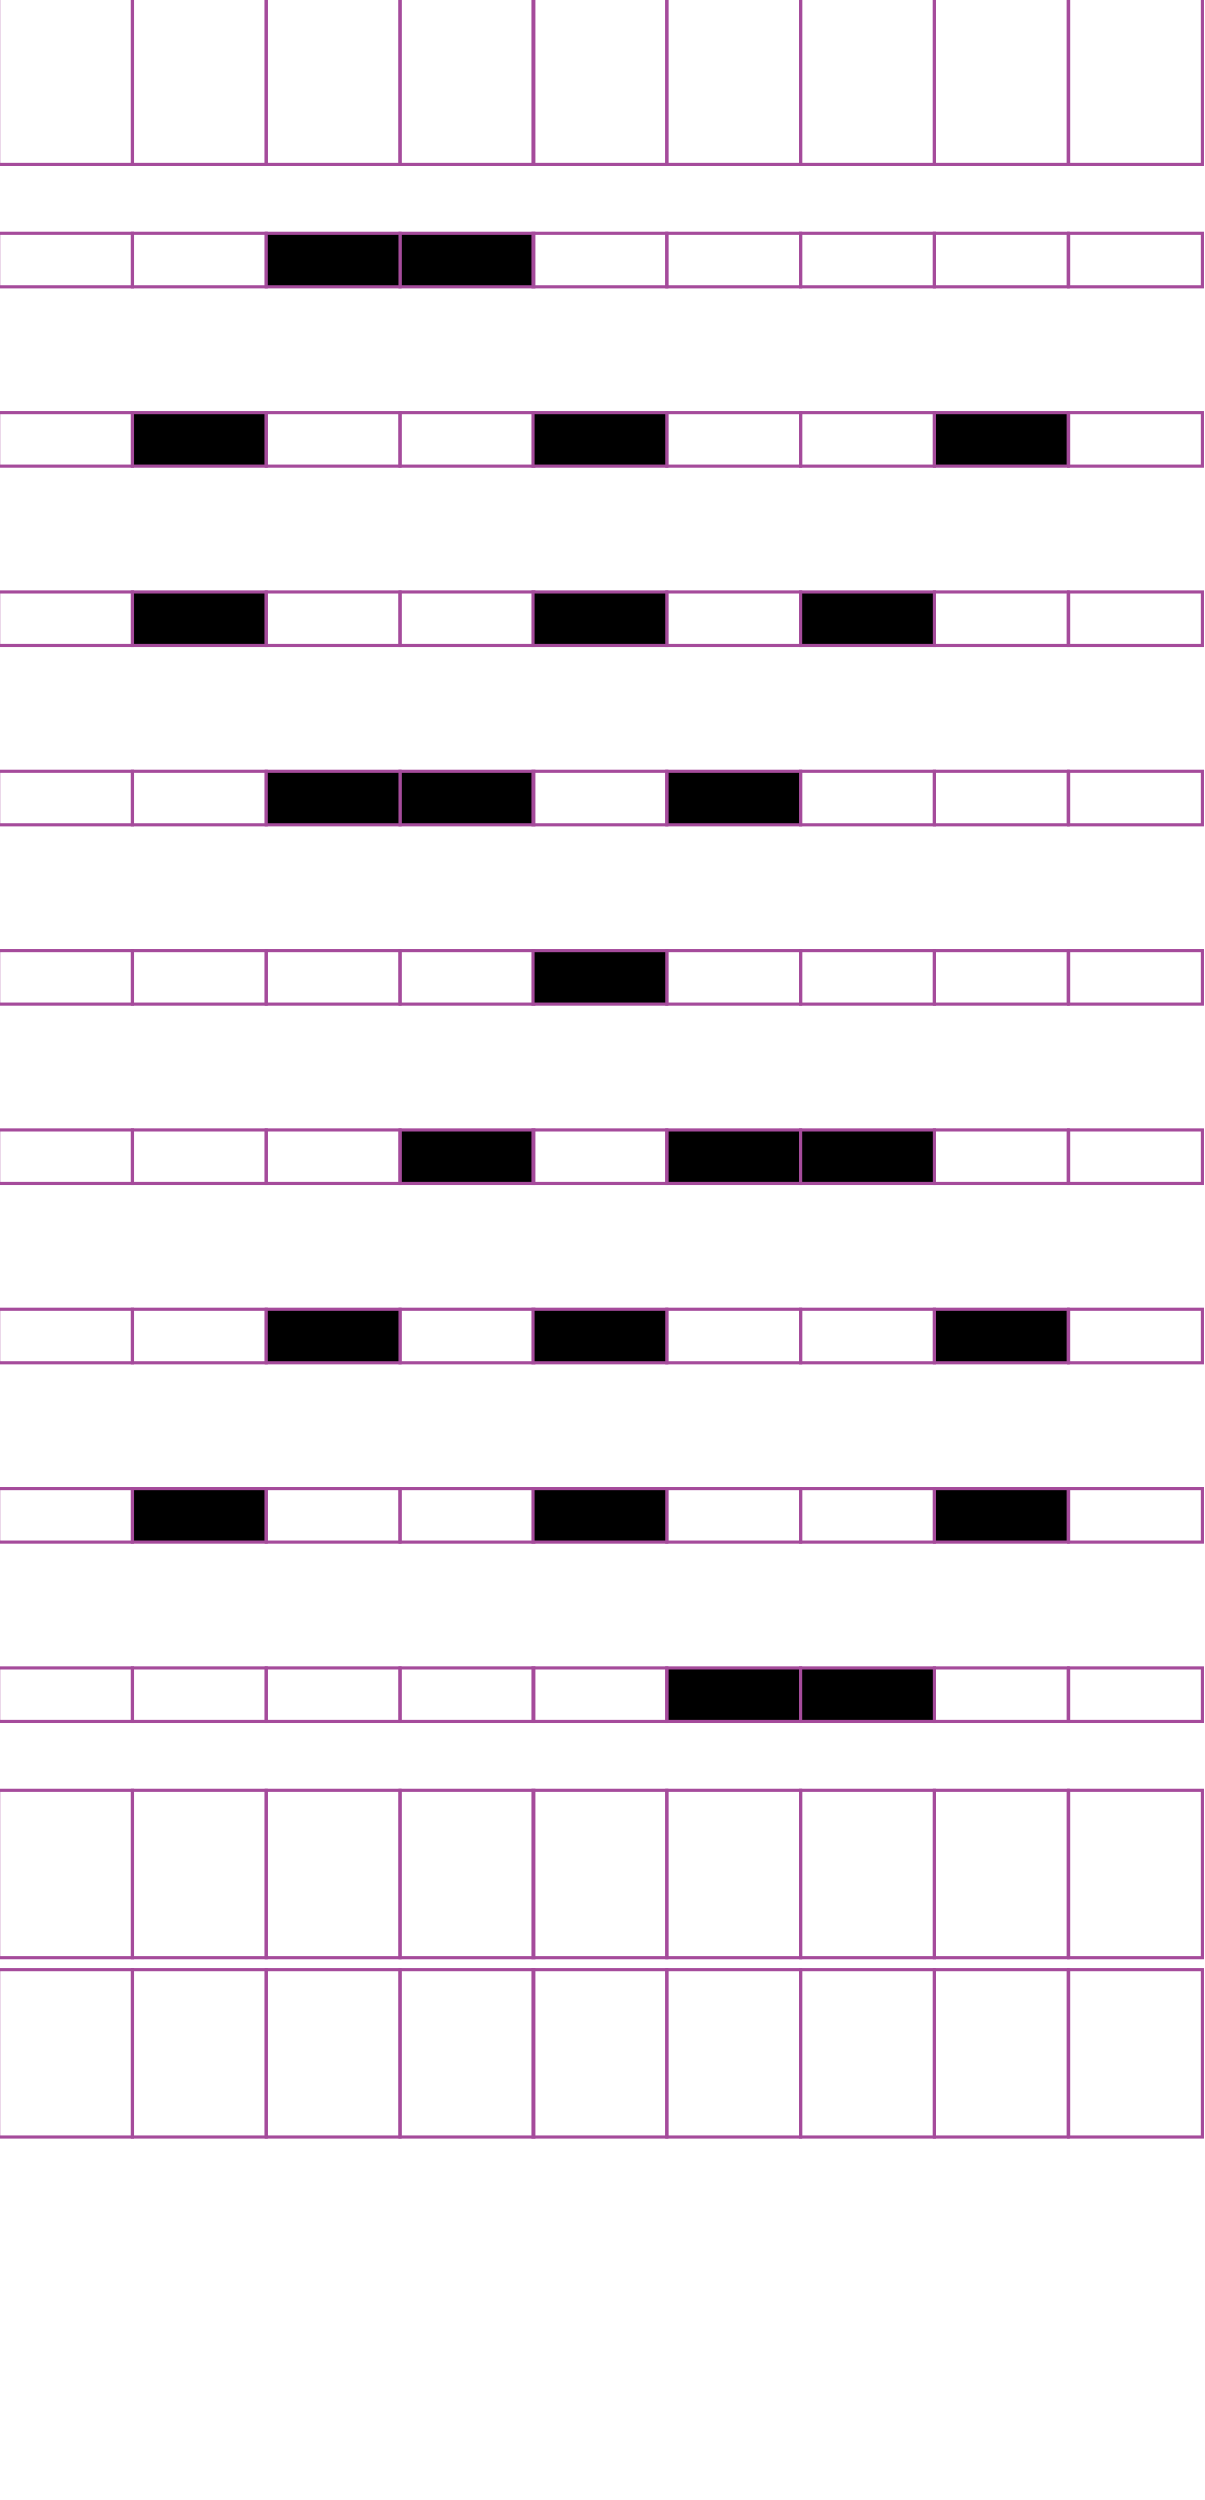
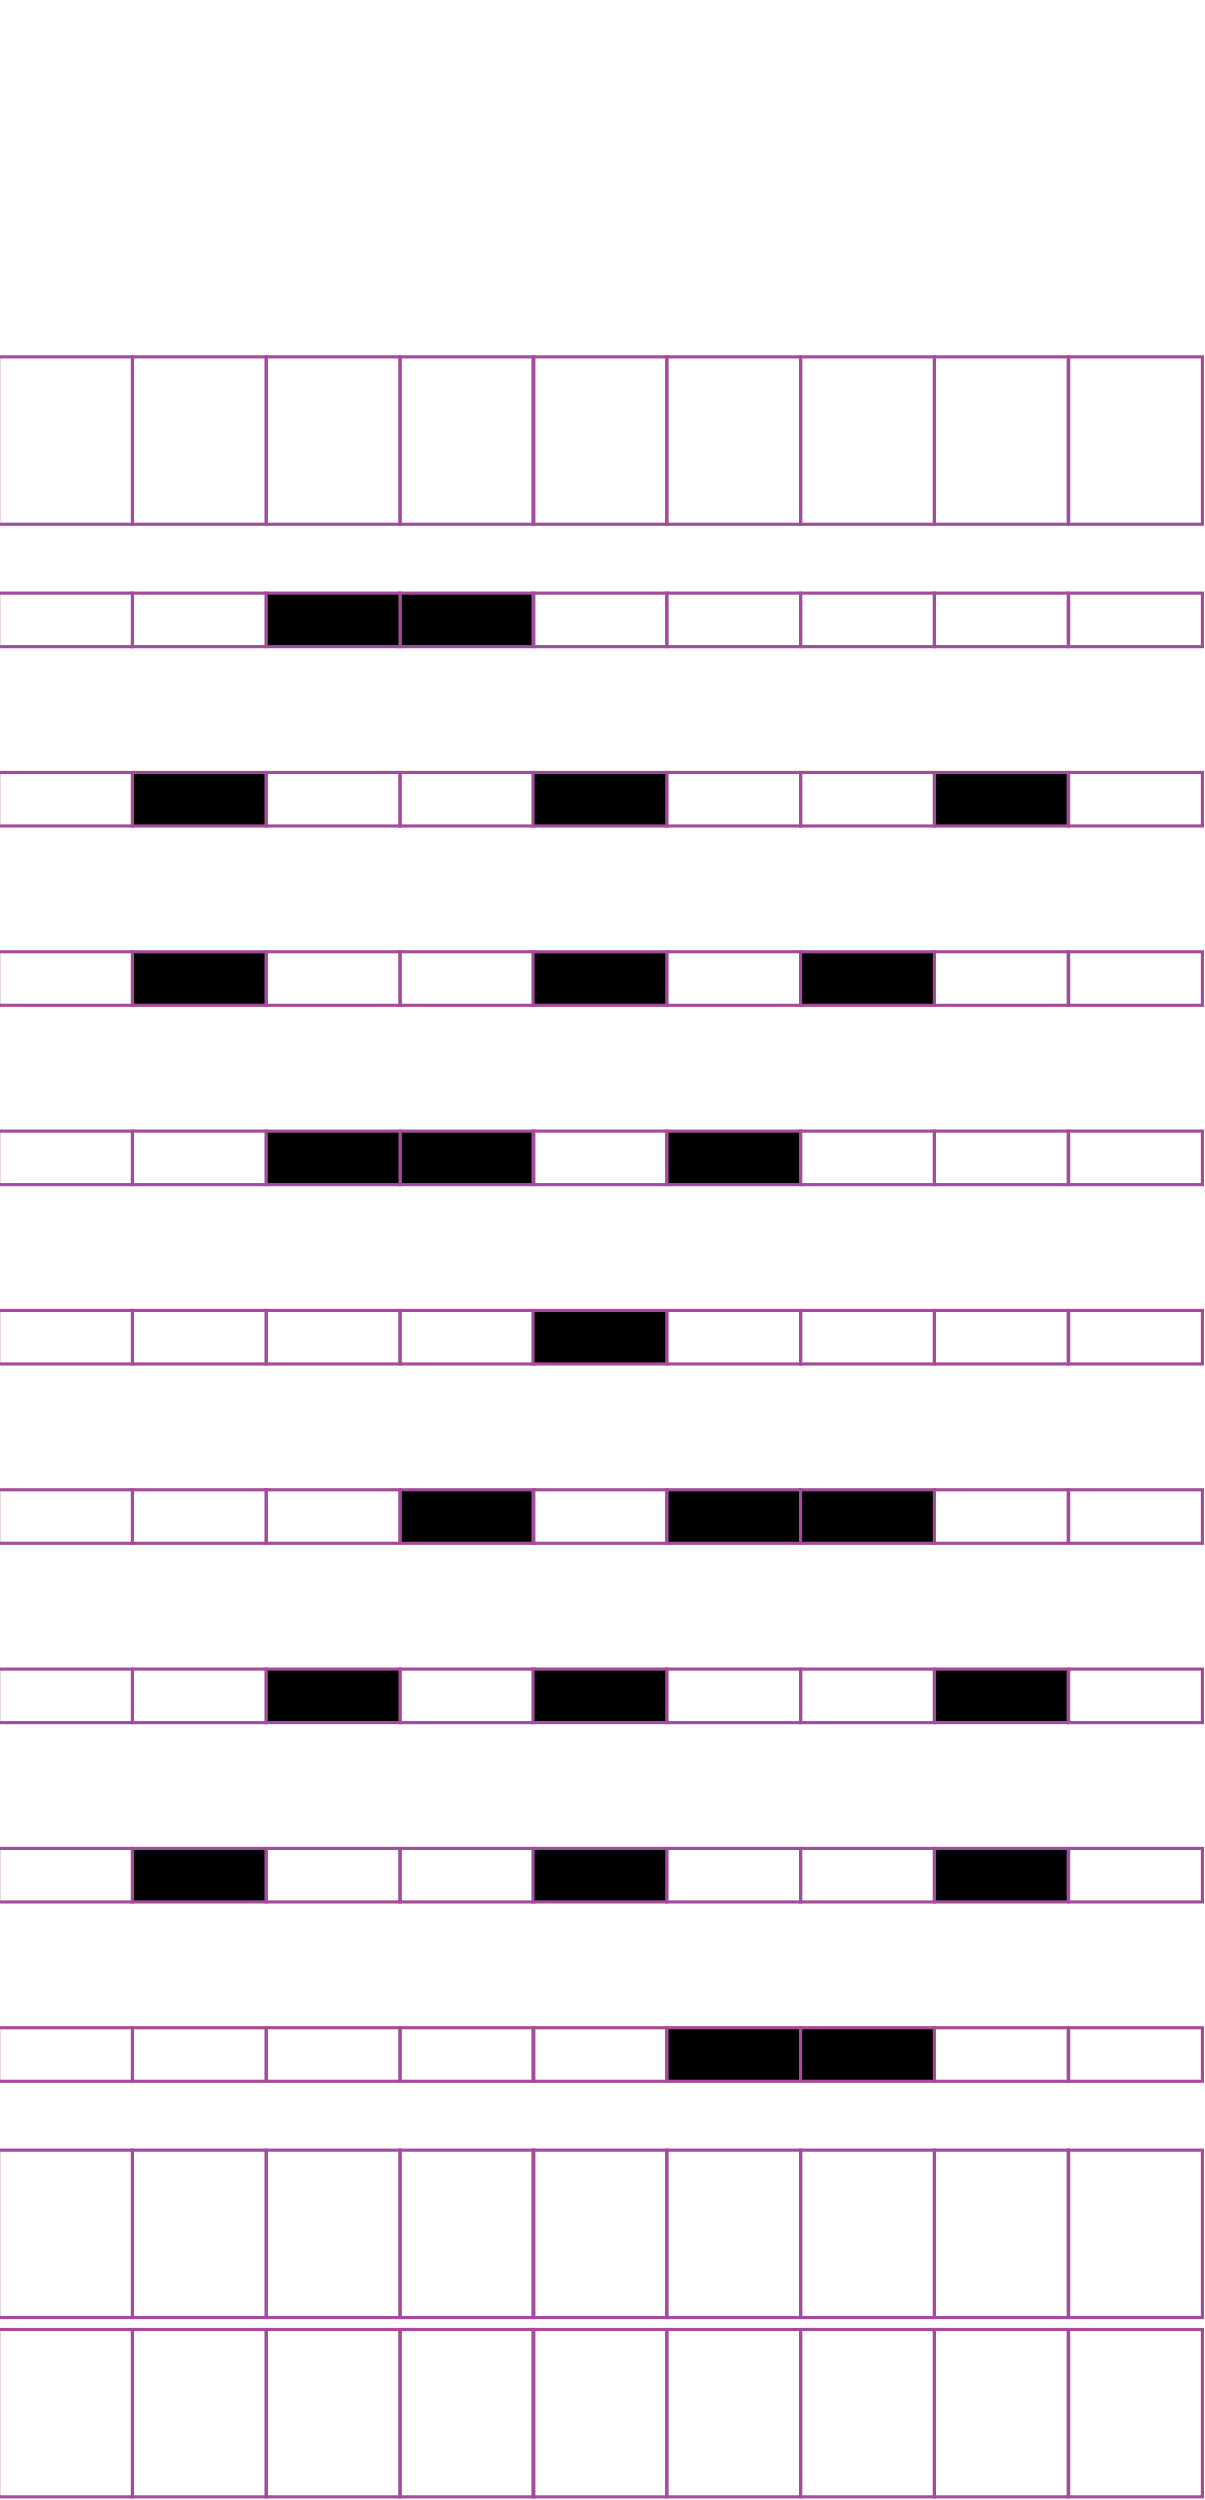
<svg xmlns="http://www.w3.org/2000/svg" version="1.1" id="Layer_1" x="0px" y="0px" width="382.68px" height="794.488px" viewBox="0 0 382.68 794.488" enable-background="new 0 0 382.68 794.488" xml:space="preserve">
-   <rect x="42.091" y="-0.94" fill="none" stroke="#A54B9B" stroke-miterlimit="10" width="42.521" height="53.191" />
-   <rect x="-0.429" y="-0.94" fill="none" stroke="#A54B9B" stroke-miterlimit="10" width="42.521" height="53.191" />
-   <rect x="127.132" y="-0.94" fill="none" stroke="#A54B9B" stroke-miterlimit="10" width="42.52" height="53.191" />
-   <rect x="84.612" y="-0.94" fill="none" stroke="#A54B9B" stroke-miterlimit="10" width="42.521" height="53.191" />
-   <rect x="211.909" y="-0.94" fill="none" stroke="#A54B9B" stroke-miterlimit="10" width="42.52" height="53.191" />
-   <rect x="169.39" y="-0.94" fill="none" stroke="#A54B9B" stroke-miterlimit="10" width="42.521" height="53.191" />
-   <rect x="296.95" y="-0.94" fill="none" stroke="#A54B9B" stroke-miterlimit="10" width="42.52" height="53.191" />
-   <rect x="254.43" y="-0.94" fill="none" stroke="#A54B9B" stroke-miterlimit="10" width="42.521" height="53.191" />
-   <rect x="339.602" y="-0.94" fill="none" stroke="#A54B9B" stroke-miterlimit="10" width="42.521" height="53.191" />
-   <rect x="42.091" y="74.14" fill="none" stroke="#A54B9B" stroke-miterlimit="10" width="42.521" height="17.008" />
-   <rect x="-0.429" y="74.14" fill="none" stroke="#A54B9B" stroke-miterlimit="10" width="42.521" height="17.008" />
-   <rect x="127.132" y="74.14" stroke="#A54B9B" stroke-miterlimit="10" width="42.52" height="17.008" />
-   <rect x="84.612" y="74.14" stroke="#A54B9B" stroke-miterlimit="10" width="42.521" height="17.008" />
-   <rect x="211.909" y="74.14" fill="none" stroke="#A54B9B" stroke-miterlimit="10" width="42.52" height="17.008" />
-   <rect x="169.39" y="74.14" fill="none" stroke="#A54B9B" stroke-miterlimit="10" width="42.521" height="17.008" />
-   <rect x="296.95" y="74.14" fill="none" stroke="#A54B9B" stroke-miterlimit="10" width="42.52" height="17.008" />
-   <rect x="254.43" y="74.14" fill="none" stroke="#A54B9B" stroke-miterlimit="10" width="42.521" height="17.008" />
-   <rect x="339.602" y="74.14" fill="none" stroke="#A54B9B" stroke-miterlimit="10" width="42.521" height="17.008" />
-   <rect x="42.091" y="131.13" stroke="#A54B9B" stroke-miterlimit="10" width="42.521" height="17.008" />
-   <rect x="-0.429" y="131.13" fill="none" stroke="#A54B9B" stroke-miterlimit="10" width="42.521" height="17.008" />
-   <rect x="127.132" y="131.13" fill="none" stroke="#A54B9B" stroke-miterlimit="10" width="42.52" height="17.008" />
-   <rect x="84.612" y="131.13" fill="none" stroke="#A54B9B" stroke-miterlimit="10" width="42.521" height="17.008" />
-   <rect x="211.909" y="131.13" fill="none" stroke="#A54B9B" stroke-miterlimit="10" width="42.52" height="17.008" />
-   <rect x="169.39" y="131.13" stroke="#A54B9B" stroke-miterlimit="10" width="42.521" height="17.008" />
-   <rect x="296.95" y="131.13" stroke="#A54B9B" stroke-miterlimit="10" width="42.52" height="17.008" />
-   <rect x="254.43" y="131.13" fill="none" stroke="#A54B9B" stroke-miterlimit="10" width="42.521" height="17.008" />
-   <rect x="339.602" y="131.13" fill="none" stroke="#A54B9B" stroke-miterlimit="10" width="42.521" height="17.008" />
-   <rect x="42.091" y="188.12" stroke="#A54B9B" stroke-miterlimit="10" width="42.521" height="17.008" />
-   <rect x="-0.429" y="188.12" fill="none" stroke="#A54B9B" stroke-miterlimit="10" width="42.521" height="17.008" />
-   <rect x="127.132" y="188.12" fill="none" stroke="#A54B9B" stroke-miterlimit="10" width="42.52" height="17.008" />
-   <rect x="84.612" y="188.12" fill="none" stroke="#A54B9B" stroke-miterlimit="10" width="42.521" height="17.008" />
-   <rect x="211.909" y="188.12" fill="none" stroke="#A54B9B" stroke-miterlimit="10" width="42.52" height="17.008" />
-   <rect x="169.39" y="188.12" stroke="#A54B9B" stroke-miterlimit="10" width="42.521" height="17.008" />
-   <rect x="296.95" y="188.12" fill="none" stroke="#A54B9B" stroke-miterlimit="10" width="42.52" height="17.008" />
-   <rect x="254.43" y="188.12" stroke="#A54B9B" stroke-miterlimit="10" width="42.521" height="17.008" />
-   <rect x="339.602" y="188.12" fill="none" stroke="#A54B9B" stroke-miterlimit="10" width="42.521" height="17.008" />
-   <rect x="42.091" y="245.109" fill="none" stroke="#A54B9B" stroke-miterlimit="10" width="42.521" height="17.01" />
-   <rect x="-0.429" y="245.109" fill="none" stroke="#A54B9B" stroke-miterlimit="10" width="42.521" height="17.01" />
-   <rect x="127.132" y="245.109" stroke="#A54B9B" stroke-miterlimit="10" width="42.52" height="17.01" />
-   <rect x="84.612" y="245.109" stroke="#A54B9B" stroke-miterlimit="10" width="42.521" height="17.01" />
-   <rect x="211.909" y="245.109" stroke="#A54B9B" stroke-miterlimit="10" width="42.52" height="17.01" />
-   <rect x="169.39" y="245.109" fill="none" stroke="#A54B9B" stroke-miterlimit="10" width="42.521" height="17.01" />
-   <rect x="296.95" y="245.109" fill="none" stroke="#A54B9B" stroke-miterlimit="10" width="42.52" height="17.01" />
-   <rect x="254.43" y="245.109" fill="none" stroke="#A54B9B" stroke-miterlimit="10" width="42.521" height="17.01" />
-   <rect x="339.602" y="245.109" fill="none" stroke="#A54B9B" stroke-miterlimit="10" width="42.521" height="17.01" />
-   <rect x="42.091" y="302.098" fill="none" stroke="#A54B9B" stroke-miterlimit="10" width="42.521" height="17.008" />
-   <rect x="-0.429" y="302.098" fill="none" stroke="#A54B9B" stroke-miterlimit="10" width="42.521" height="17.008" />
-   <rect x="127.132" y="302.098" fill="none" stroke="#A54B9B" stroke-miterlimit="10" width="42.52" height="17.008" />
-   <rect x="84.612" y="302.098" fill="none" stroke="#A54B9B" stroke-miterlimit="10" width="42.521" height="17.008" />
-   <rect x="211.909" y="302.098" fill="none" stroke="#A54B9B" stroke-miterlimit="10" width="42.52" height="17.008" />
-   <rect x="169.39" y="302.098" stroke="#A54B9B" stroke-miterlimit="10" width="42.521" height="17.008" />
-   <rect x="296.95" y="302.098" fill="none" stroke="#A54B9B" stroke-miterlimit="10" width="42.52" height="17.008" />
-   <rect x="254.43" y="302.098" fill="none" stroke="#A54B9B" stroke-miterlimit="10" width="42.521" height="17.008" />
-   <rect x="339.602" y="302.098" fill="none" stroke="#A54B9B" stroke-miterlimit="10" width="42.521" height="17.008" />
-   <rect x="42.091" y="359.088" fill="none" stroke="#A54B9B" stroke-miterlimit="10" width="42.521" height="17.009" />
-   <rect x="-0.429" y="359.088" fill="none" stroke="#A54B9B" stroke-miterlimit="10" width="42.521" height="17.009" />
-   <rect x="127.132" y="359.088" stroke="#A54B9B" stroke-miterlimit="10" width="42.52" height="17.009" />
-   <rect x="84.612" y="359.088" fill="none" stroke="#A54B9B" stroke-miterlimit="10" width="42.521" height="17.009" />
-   <rect x="211.909" y="359.088" stroke="#A54B9B" stroke-miterlimit="10" width="42.52" height="17.009" />
-   <rect x="169.39" y="359.088" fill="none" stroke="#A54B9B" stroke-miterlimit="10" width="42.521" height="17.009" />
-   <rect x="296.95" y="359.088" fill="none" stroke="#A54B9B" stroke-miterlimit="10" width="42.52" height="17.009" />
-   <rect x="254.43" y="359.088" stroke="#A54B9B" stroke-miterlimit="10" width="42.521" height="17.009" />
-   <rect x="339.602" y="359.088" fill="none" stroke="#A54B9B" stroke-miterlimit="10" width="42.521" height="17.009" />
-   <rect x="42.091" y="416.075" fill="none" stroke="#A54B9B" stroke-miterlimit="10" width="42.521" height="17.011" />
-   <rect x="-0.429" y="416.075" fill="none" stroke="#A54B9B" stroke-miterlimit="10" width="42.521" height="17.011" />
-   <rect x="127.132" y="416.075" fill="none" stroke="#A54B9B" stroke-miterlimit="10" width="42.52" height="17.011" />
-   <rect x="84.612" y="416.075" stroke="#A54B9B" stroke-miterlimit="10" width="42.521" height="17.011" />
-   <rect x="211.909" y="416.075" fill="none" stroke="#A54B9B" stroke-miterlimit="10" width="42.52" height="17.011" />
-   <rect x="169.39" y="416.075" stroke="#A54B9B" stroke-miterlimit="10" width="42.521" height="17.011" />
-   <rect x="296.95" y="416.075" stroke="#A54B9B" stroke-miterlimit="10" width="42.52" height="17.011" />
-   <rect x="254.43" y="416.075" fill="none" stroke="#A54B9B" stroke-miterlimit="10" width="42.521" height="17.011" />
-   <rect x="339.602" y="416.075" fill="none" stroke="#A54B9B" stroke-miterlimit="10" width="42.521" height="17.011" />
-   <rect x="42.091" y="473.067" stroke="#A54B9B" stroke-miterlimit="10" width="42.521" height="17.008" />
-   <rect x="-0.429" y="473.067" fill="none" stroke="#A54B9B" stroke-miterlimit="10" width="42.521" height="17.008" />
-   <rect x="127.132" y="473.067" fill="none" stroke="#A54B9B" stroke-miterlimit="10" width="42.52" height="17.008" />
-   <rect x="84.612" y="473.067" fill="none" stroke="#A54B9B" stroke-miterlimit="10" width="42.521" height="17.008" />
-   <rect x="211.909" y="473.067" fill="none" stroke="#A54B9B" stroke-miterlimit="10" width="42.52" height="17.008" />
-   <rect x="169.39" y="473.067" stroke="#A54B9B" stroke-miterlimit="10" width="42.521" height="17.008" />
-   <rect x="296.95" y="473.067" stroke="#A54B9B" stroke-miterlimit="10" width="42.52" height="17.008" />
-   <rect x="254.43" y="473.067" fill="none" stroke="#A54B9B" stroke-miterlimit="10" width="42.521" height="17.008" />
-   <rect x="339.602" y="473.067" fill="none" stroke="#A54B9B" stroke-miterlimit="10" width="42.521" height="17.008" />
-   <rect x="42.091" y="530.058" fill="none" stroke="#A54B9B" stroke-miterlimit="10" width="42.521" height="17.008" />
-   <rect x="-0.429" y="530.058" fill="none" stroke="#A54B9B" stroke-miterlimit="10" width="42.521" height="17.008" />
-   <rect x="127.132" y="530.058" fill="none" stroke="#A54B9B" stroke-miterlimit="10" width="42.52" height="17.008" />
-   <rect x="84.612" y="530.058" fill="none" stroke="#A54B9B" stroke-miterlimit="10" width="42.521" height="17.008" />
-   <rect x="211.909" y="530.058" stroke="#A54B9B" stroke-miterlimit="10" width="42.52" height="17.008" />
-   <rect x="169.39" y="530.058" fill="none" stroke="#A54B9B" stroke-miterlimit="10" width="42.521" height="17.008" />
-   <rect x="296.95" y="530.058" fill="none" stroke="#A54B9B" stroke-miterlimit="10" width="42.52" height="17.008" />
-   <rect x="254.43" y="530.058" stroke="#A54B9B" stroke-miterlimit="10" width="42.521" height="17.008" />
-   <rect x="339.602" y="530.058" fill="none" stroke="#A54B9B" stroke-miterlimit="10" width="42.521" height="17.008" />
-   <rect x="42.091" y="568.953" fill="none" stroke="#A54B9B" stroke-miterlimit="10" width="42.521" height="53.191" />
-   <rect x="-0.429" y="568.953" fill="none" stroke="#A54B9B" stroke-miterlimit="10" width="42.521" height="53.191" />
-   <rect x="127.132" y="568.953" fill="none" stroke="#A54B9B" stroke-miterlimit="10" width="42.52" height="53.191" />
-   <rect x="84.612" y="568.953" fill="none" stroke="#A54B9B" stroke-miterlimit="10" width="42.521" height="53.191" />
-   <rect x="211.909" y="568.953" fill="none" stroke="#A54B9B" stroke-miterlimit="10" width="42.52" height="53.191" />
-   <rect x="169.39" y="568.953" fill="none" stroke="#A54B9B" stroke-miterlimit="10" width="42.521" height="53.191" />
-   <rect x="296.95" y="568.953" fill="none" stroke="#A54B9B" stroke-miterlimit="10" width="42.52" height="53.191" />
-   <rect x="254.43" y="568.953" fill="none" stroke="#A54B9B" stroke-miterlimit="10" width="42.521" height="53.191" />
-   <rect x="339.602" y="568.953" fill="none" stroke="#A54B9B" stroke-miterlimit="10" width="42.521" height="53.191" />
-   <rect x="42.091" y="625.945" fill="none" stroke="#A54B9B" stroke-miterlimit="10" width="42.521" height="53.19" />
-   <rect x="-0.429" y="625.945" fill="none" stroke="#A54B9B" stroke-miterlimit="10" width="42.521" height="53.19" />
-   <rect x="127.132" y="625.945" fill="none" stroke="#A54B9B" stroke-miterlimit="10" width="42.52" height="53.19" />
-   <rect x="84.612" y="625.945" fill="none" stroke="#A54B9B" stroke-miterlimit="10" width="42.521" height="53.19" />
-   <rect x="211.909" y="625.945" fill="none" stroke="#A54B9B" stroke-miterlimit="10" width="42.52" height="53.19" />
-   <rect x="169.39" y="625.945" fill="none" stroke="#A54B9B" stroke-miterlimit="10" width="42.521" height="53.19" />
-   <rect x="296.95" y="625.945" fill="none" stroke="#A54B9B" stroke-miterlimit="10" width="42.52" height="53.19" />
-   <rect x="254.43" y="625.945" fill="none" stroke="#A54B9B" stroke-miterlimit="10" width="42.521" height="53.19" />
-   <rect x="339.602" y="625.945" fill="none" stroke="#A54B9B" stroke-miterlimit="10" width="42.521" height="53.19" />
+   <rect x="42.091" y="113.413" fill="none" stroke="#A54B9B" stroke-miterlimit="10" width="42.521" height="53.19" />
+   <rect x="-0.429" y="113.413" fill="none" stroke="#A54B9B" stroke-miterlimit="10" width="42.521" height="53.19" />
+   <rect x="127.132" y="113.413" fill="none" stroke="#A54B9B" stroke-miterlimit="10" width="42.52" height="53.19" />
+   <rect x="84.612" y="113.413" fill="none" stroke="#A54B9B" stroke-miterlimit="10" width="42.521" height="53.19" />
+   <rect x="211.909" y="113.413" fill="none" stroke="#A54B9B" stroke-miterlimit="10" width="42.52" height="53.19" />
+   <rect x="169.39" y="113.413" fill="none" stroke="#A54B9B" stroke-miterlimit="10" width="42.521" height="53.19" />
+   <rect x="296.95" y="113.413" fill="none" stroke="#A54B9B" stroke-miterlimit="10" width="42.52" height="53.19" />
+   <rect x="254.43" y="113.413" fill="none" stroke="#A54B9B" stroke-miterlimit="10" width="42.521" height="53.19" />
+   <rect x="339.602" y="113.413" fill="none" stroke="#A54B9B" stroke-miterlimit="10" width="42.521" height="53.19" />
+   <rect x="42.091" y="188.493" fill="none" stroke="#A54B9B" stroke-miterlimit="10" width="42.521" height="17.008" />
+   <rect x="-0.429" y="188.493" fill="none" stroke="#A54B9B" stroke-miterlimit="10" width="42.521" height="17.008" />
+   <rect x="127.132" y="188.493" stroke="#A54B9B" stroke-miterlimit="10" width="42.52" height="17.008" />
+   <rect x="84.612" y="188.493" stroke="#A54B9B" stroke-miterlimit="10" width="42.521" height="17.008" />
+   <rect x="211.909" y="188.493" fill="none" stroke="#A54B9B" stroke-miterlimit="10" width="42.52" height="17.008" />
+   <rect x="169.39" y="188.493" fill="none" stroke="#A54B9B" stroke-miterlimit="10" width="42.521" height="17.008" />
+   <rect x="296.95" y="188.493" fill="none" stroke="#A54B9B" stroke-miterlimit="10" width="42.52" height="17.008" />
+   <rect x="254.43" y="188.493" fill="none" stroke="#A54B9B" stroke-miterlimit="10" width="42.521" height="17.008" />
+   <rect x="339.602" y="188.493" fill="none" stroke="#A54B9B" stroke-miterlimit="10" width="42.521" height="17.008" />
+   <rect x="42.091" y="245.482" stroke="#A54B9B" stroke-miterlimit="10" width="42.521" height="17.009" />
+   <rect x="-0.429" y="245.482" fill="none" stroke="#A54B9B" stroke-miterlimit="10" width="42.521" height="17.009" />
+   <rect x="127.132" y="245.482" fill="none" stroke="#A54B9B" stroke-miterlimit="10" width="42.52" height="17.009" />
+   <rect x="84.612" y="245.482" fill="none" stroke="#A54B9B" stroke-miterlimit="10" width="42.521" height="17.009" />
+   <rect x="211.909" y="245.482" fill="none" stroke="#A54B9B" stroke-miterlimit="10" width="42.52" height="17.009" />
+   <rect x="169.39" y="245.482" stroke="#A54B9B" stroke-miterlimit="10" width="42.521" height="17.009" />
+   <rect x="296.95" y="245.482" stroke="#A54B9B" stroke-miterlimit="10" width="42.52" height="17.009" />
+   <rect x="254.43" y="245.482" fill="none" stroke="#A54B9B" stroke-miterlimit="10" width="42.521" height="17.009" />
+   <rect x="339.602" y="245.482" fill="none" stroke="#A54B9B" stroke-miterlimit="10" width="42.521" height="17.009" />
+   <rect x="42.091" y="302.472" stroke="#A54B9B" stroke-miterlimit="10" width="42.521" height="17.008" />
+   <rect x="-0.429" y="302.472" fill="none" stroke="#A54B9B" stroke-miterlimit="10" width="42.521" height="17.008" />
+   <rect x="127.132" y="302.472" fill="none" stroke="#A54B9B" stroke-miterlimit="10" width="42.52" height="17.008" />
+   <rect x="84.612" y="302.472" fill="none" stroke="#A54B9B" stroke-miterlimit="10" width="42.521" height="17.008" />
+   <rect x="211.909" y="302.472" fill="none" stroke="#A54B9B" stroke-miterlimit="10" width="42.52" height="17.008" />
+   <rect x="169.39" y="302.472" stroke="#A54B9B" stroke-miterlimit="10" width="42.521" height="17.008" />
+   <rect x="296.95" y="302.472" fill="none" stroke="#A54B9B" stroke-miterlimit="10" width="42.52" height="17.008" />
+   <rect x="254.43" y="302.472" stroke="#A54B9B" stroke-miterlimit="10" width="42.521" height="17.008" />
+   <rect x="339.602" y="302.472" fill="none" stroke="#A54B9B" stroke-miterlimit="10" width="42.521" height="17.008" />
+   <rect x="42.091" y="359.462" fill="none" stroke="#A54B9B" stroke-miterlimit="10" width="42.521" height="17.01" />
+   <rect x="-0.429" y="359.462" fill="none" stroke="#A54B9B" stroke-miterlimit="10" width="42.521" height="17.01" />
+   <rect x="127.132" y="359.462" stroke="#A54B9B" stroke-miterlimit="10" width="42.52" height="17.01" />
+   <rect x="84.612" y="359.462" stroke="#A54B9B" stroke-miterlimit="10" width="42.521" height="17.01" />
+   <rect x="211.909" y="359.462" stroke="#A54B9B" stroke-miterlimit="10" width="42.52" height="17.01" />
+   <rect x="169.39" y="359.462" fill="none" stroke="#A54B9B" stroke-miterlimit="10" width="42.521" height="17.01" />
+   <rect x="296.95" y="359.462" fill="none" stroke="#A54B9B" stroke-miterlimit="10" width="42.52" height="17.01" />
+   <rect x="254.43" y="359.462" fill="none" stroke="#A54B9B" stroke-miterlimit="10" width="42.521" height="17.01" />
+   <rect x="339.602" y="359.462" fill="none" stroke="#A54B9B" stroke-miterlimit="10" width="42.521" height="17.01" />
+   <rect x="42.091" y="416.451" fill="none" stroke="#A54B9B" stroke-miterlimit="10" width="42.521" height="17.008" />
+   <rect x="-0.429" y="416.451" fill="none" stroke="#A54B9B" stroke-miterlimit="10" width="42.521" height="17.008" />
+   <rect x="127.132" y="416.451" fill="none" stroke="#A54B9B" stroke-miterlimit="10" width="42.52" height="17.008" />
+   <rect x="84.612" y="416.451" fill="none" stroke="#A54B9B" stroke-miterlimit="10" width="42.521" height="17.008" />
+   <rect x="211.909" y="416.451" fill="none" stroke="#A54B9B" stroke-miterlimit="10" width="42.52" height="17.008" />
+   <rect x="169.39" y="416.451" stroke="#A54B9B" stroke-miterlimit="10" width="42.521" height="17.008" />
+   <rect x="296.95" y="416.451" fill="none" stroke="#A54B9B" stroke-miterlimit="10" width="42.52" height="17.008" />
+   <rect x="254.43" y="416.451" fill="none" stroke="#A54B9B" stroke-miterlimit="10" width="42.521" height="17.008" />
+   <rect x="339.602" y="416.451" fill="none" stroke="#A54B9B" stroke-miterlimit="10" width="42.521" height="17.008" />
+   <rect x="42.091" y="473.441" fill="none" stroke="#A54B9B" stroke-miterlimit="10" width="42.521" height="17.009" />
+   <rect x="-0.429" y="473.441" fill="none" stroke="#A54B9B" stroke-miterlimit="10" width="42.521" height="17.009" />
+   <rect x="127.132" y="473.441" stroke="#A54B9B" stroke-miterlimit="10" width="42.52" height="17.009" />
+   <rect x="84.612" y="473.441" fill="none" stroke="#A54B9B" stroke-miterlimit="10" width="42.521" height="17.009" />
+   <rect x="211.909" y="473.441" stroke="#A54B9B" stroke-miterlimit="10" width="42.52" height="17.009" />
+   <rect x="169.39" y="473.441" fill="none" stroke="#A54B9B" stroke-miterlimit="10" width="42.521" height="17.009" />
+   <rect x="296.95" y="473.441" fill="none" stroke="#A54B9B" stroke-miterlimit="10" width="42.52" height="17.009" />
+   <rect x="254.43" y="473.441" stroke="#A54B9B" stroke-miterlimit="10" width="42.521" height="17.009" />
+   <rect x="339.602" y="473.441" fill="none" stroke="#A54B9B" stroke-miterlimit="10" width="42.521" height="17.009" />
+   <rect x="42.091" y="530.427" fill="none" stroke="#A54B9B" stroke-miterlimit="10" width="42.521" height="17.012" />
+   <rect x="-0.429" y="530.427" fill="none" stroke="#A54B9B" stroke-miterlimit="10" width="42.521" height="17.012" />
+   <rect x="127.132" y="530.427" fill="none" stroke="#A54B9B" stroke-miterlimit="10" width="42.52" height="17.012" />
+   <rect x="84.612" y="530.427" stroke="#A54B9B" stroke-miterlimit="10" width="42.521" height="17.012" />
+   <rect x="211.909" y="530.427" fill="none" stroke="#A54B9B" stroke-miterlimit="10" width="42.52" height="17.012" />
+   <rect x="169.39" y="530.427" stroke="#A54B9B" stroke-miterlimit="10" width="42.521" height="17.012" />
+   <rect x="296.95" y="530.427" stroke="#A54B9B" stroke-miterlimit="10" width="42.52" height="17.012" />
+   <rect x="254.43" y="530.427" fill="none" stroke="#A54B9B" stroke-miterlimit="10" width="42.521" height="17.012" />
+   <rect x="339.602" y="530.427" fill="none" stroke="#A54B9B" stroke-miterlimit="10" width="42.521" height="17.012" />
+   <rect x="42.091" y="587.42" stroke="#A54B9B" stroke-miterlimit="10" width="42.521" height="17.008" />
+   <rect x="-0.429" y="587.42" fill="none" stroke="#A54B9B" stroke-miterlimit="10" width="42.521" height="17.008" />
+   <rect x="127.132" y="587.42" fill="none" stroke="#A54B9B" stroke-miterlimit="10" width="42.52" height="17.008" />
+   <rect x="84.612" y="587.42" fill="none" stroke="#A54B9B" stroke-miterlimit="10" width="42.521" height="17.008" />
+   <rect x="211.909" y="587.42" fill="none" stroke="#A54B9B" stroke-miterlimit="10" width="42.52" height="17.008" />
+   <rect x="169.39" y="587.42" stroke="#A54B9B" stroke-miterlimit="10" width="42.521" height="17.008" />
+   <rect x="296.95" y="587.42" stroke="#A54B9B" stroke-miterlimit="10" width="42.52" height="17.008" />
+   <rect x="254.43" y="587.42" fill="none" stroke="#A54B9B" stroke-miterlimit="10" width="42.521" height="17.008" />
+   <rect x="339.602" y="587.42" fill="none" stroke="#A54B9B" stroke-miterlimit="10" width="42.521" height="17.008" />
+   <rect x="42.091" y="644.411" fill="none" stroke="#A54B9B" stroke-miterlimit="10" width="42.521" height="17.008" />
+   <rect x="-0.429" y="644.411" fill="none" stroke="#A54B9B" stroke-miterlimit="10" width="42.521" height="17.008" />
+   <rect x="127.132" y="644.411" fill="none" stroke="#A54B9B" stroke-miterlimit="10" width="42.52" height="17.008" />
+   <rect x="84.612" y="644.411" fill="none" stroke="#A54B9B" stroke-miterlimit="10" width="42.521" height="17.008" />
+   <rect x="211.909" y="644.411" stroke="#A54B9B" stroke-miterlimit="10" width="42.52" height="17.008" />
+   <rect x="169.39" y="644.411" fill="none" stroke="#A54B9B" stroke-miterlimit="10" width="42.521" height="17.008" />
+   <rect x="296.95" y="644.411" fill="none" stroke="#A54B9B" stroke-miterlimit="10" width="42.52" height="17.008" />
+   <rect x="254.43" y="644.411" stroke="#A54B9B" stroke-miterlimit="10" width="42.521" height="17.008" />
+   <rect x="339.602" y="644.411" fill="none" stroke="#A54B9B" stroke-miterlimit="10" width="42.521" height="17.008" />
+   <rect x="42.091" y="683.305" fill="none" stroke="#A54B9B" stroke-miterlimit="10" width="42.521" height="53.191" />
+   <rect x="-0.429" y="683.305" fill="none" stroke="#A54B9B" stroke-miterlimit="10" width="42.521" height="53.191" />
+   <rect x="127.132" y="683.305" fill="none" stroke="#A54B9B" stroke-miterlimit="10" width="42.52" height="53.191" />
+   <rect x="84.612" y="683.305" fill="none" stroke="#A54B9B" stroke-miterlimit="10" width="42.521" height="53.191" />
+   <rect x="211.909" y="683.305" fill="none" stroke="#A54B9B" stroke-miterlimit="10" width="42.52" height="53.191" />
+   <rect x="169.39" y="683.305" fill="none" stroke="#A54B9B" stroke-miterlimit="10" width="42.521" height="53.191" />
+   <rect x="296.95" y="683.305" fill="none" stroke="#A54B9B" stroke-miterlimit="10" width="42.52" height="53.191" />
+   <rect x="254.43" y="683.305" fill="none" stroke="#A54B9B" stroke-miterlimit="10" width="42.521" height="53.191" />
+   <rect x="339.602" y="683.305" fill="none" stroke="#A54B9B" stroke-miterlimit="10" width="42.521" height="53.191" />
+   <rect x="42.091" y="740.298" fill="none" stroke="#A54B9B" stroke-miterlimit="10" width="42.521" height="53.19" />
+   <rect x="-0.429" y="740.298" fill="none" stroke="#A54B9B" stroke-miterlimit="10" width="42.521" height="53.19" />
+   <rect x="127.132" y="740.298" fill="none" stroke="#A54B9B" stroke-miterlimit="10" width="42.52" height="53.19" />
+   <rect x="84.612" y="740.298" fill="none" stroke="#A54B9B" stroke-miterlimit="10" width="42.521" height="53.19" />
+   <rect x="211.909" y="740.298" fill="none" stroke="#A54B9B" stroke-miterlimit="10" width="42.52" height="53.19" />
+   <rect x="169.39" y="740.298" fill="none" stroke="#A54B9B" stroke-miterlimit="10" width="42.521" height="53.19" />
+   <rect x="296.95" y="740.298" fill="none" stroke="#A54B9B" stroke-miterlimit="10" width="42.52" height="53.19" />
+   <rect x="254.43" y="740.298" fill="none" stroke="#A54B9B" stroke-miterlimit="10" width="42.521" height="53.19" />
+   <rect x="339.602" y="740.298" fill="none" stroke="#A54B9B" stroke-miterlimit="10" width="42.521" height="53.19" />
</svg>
